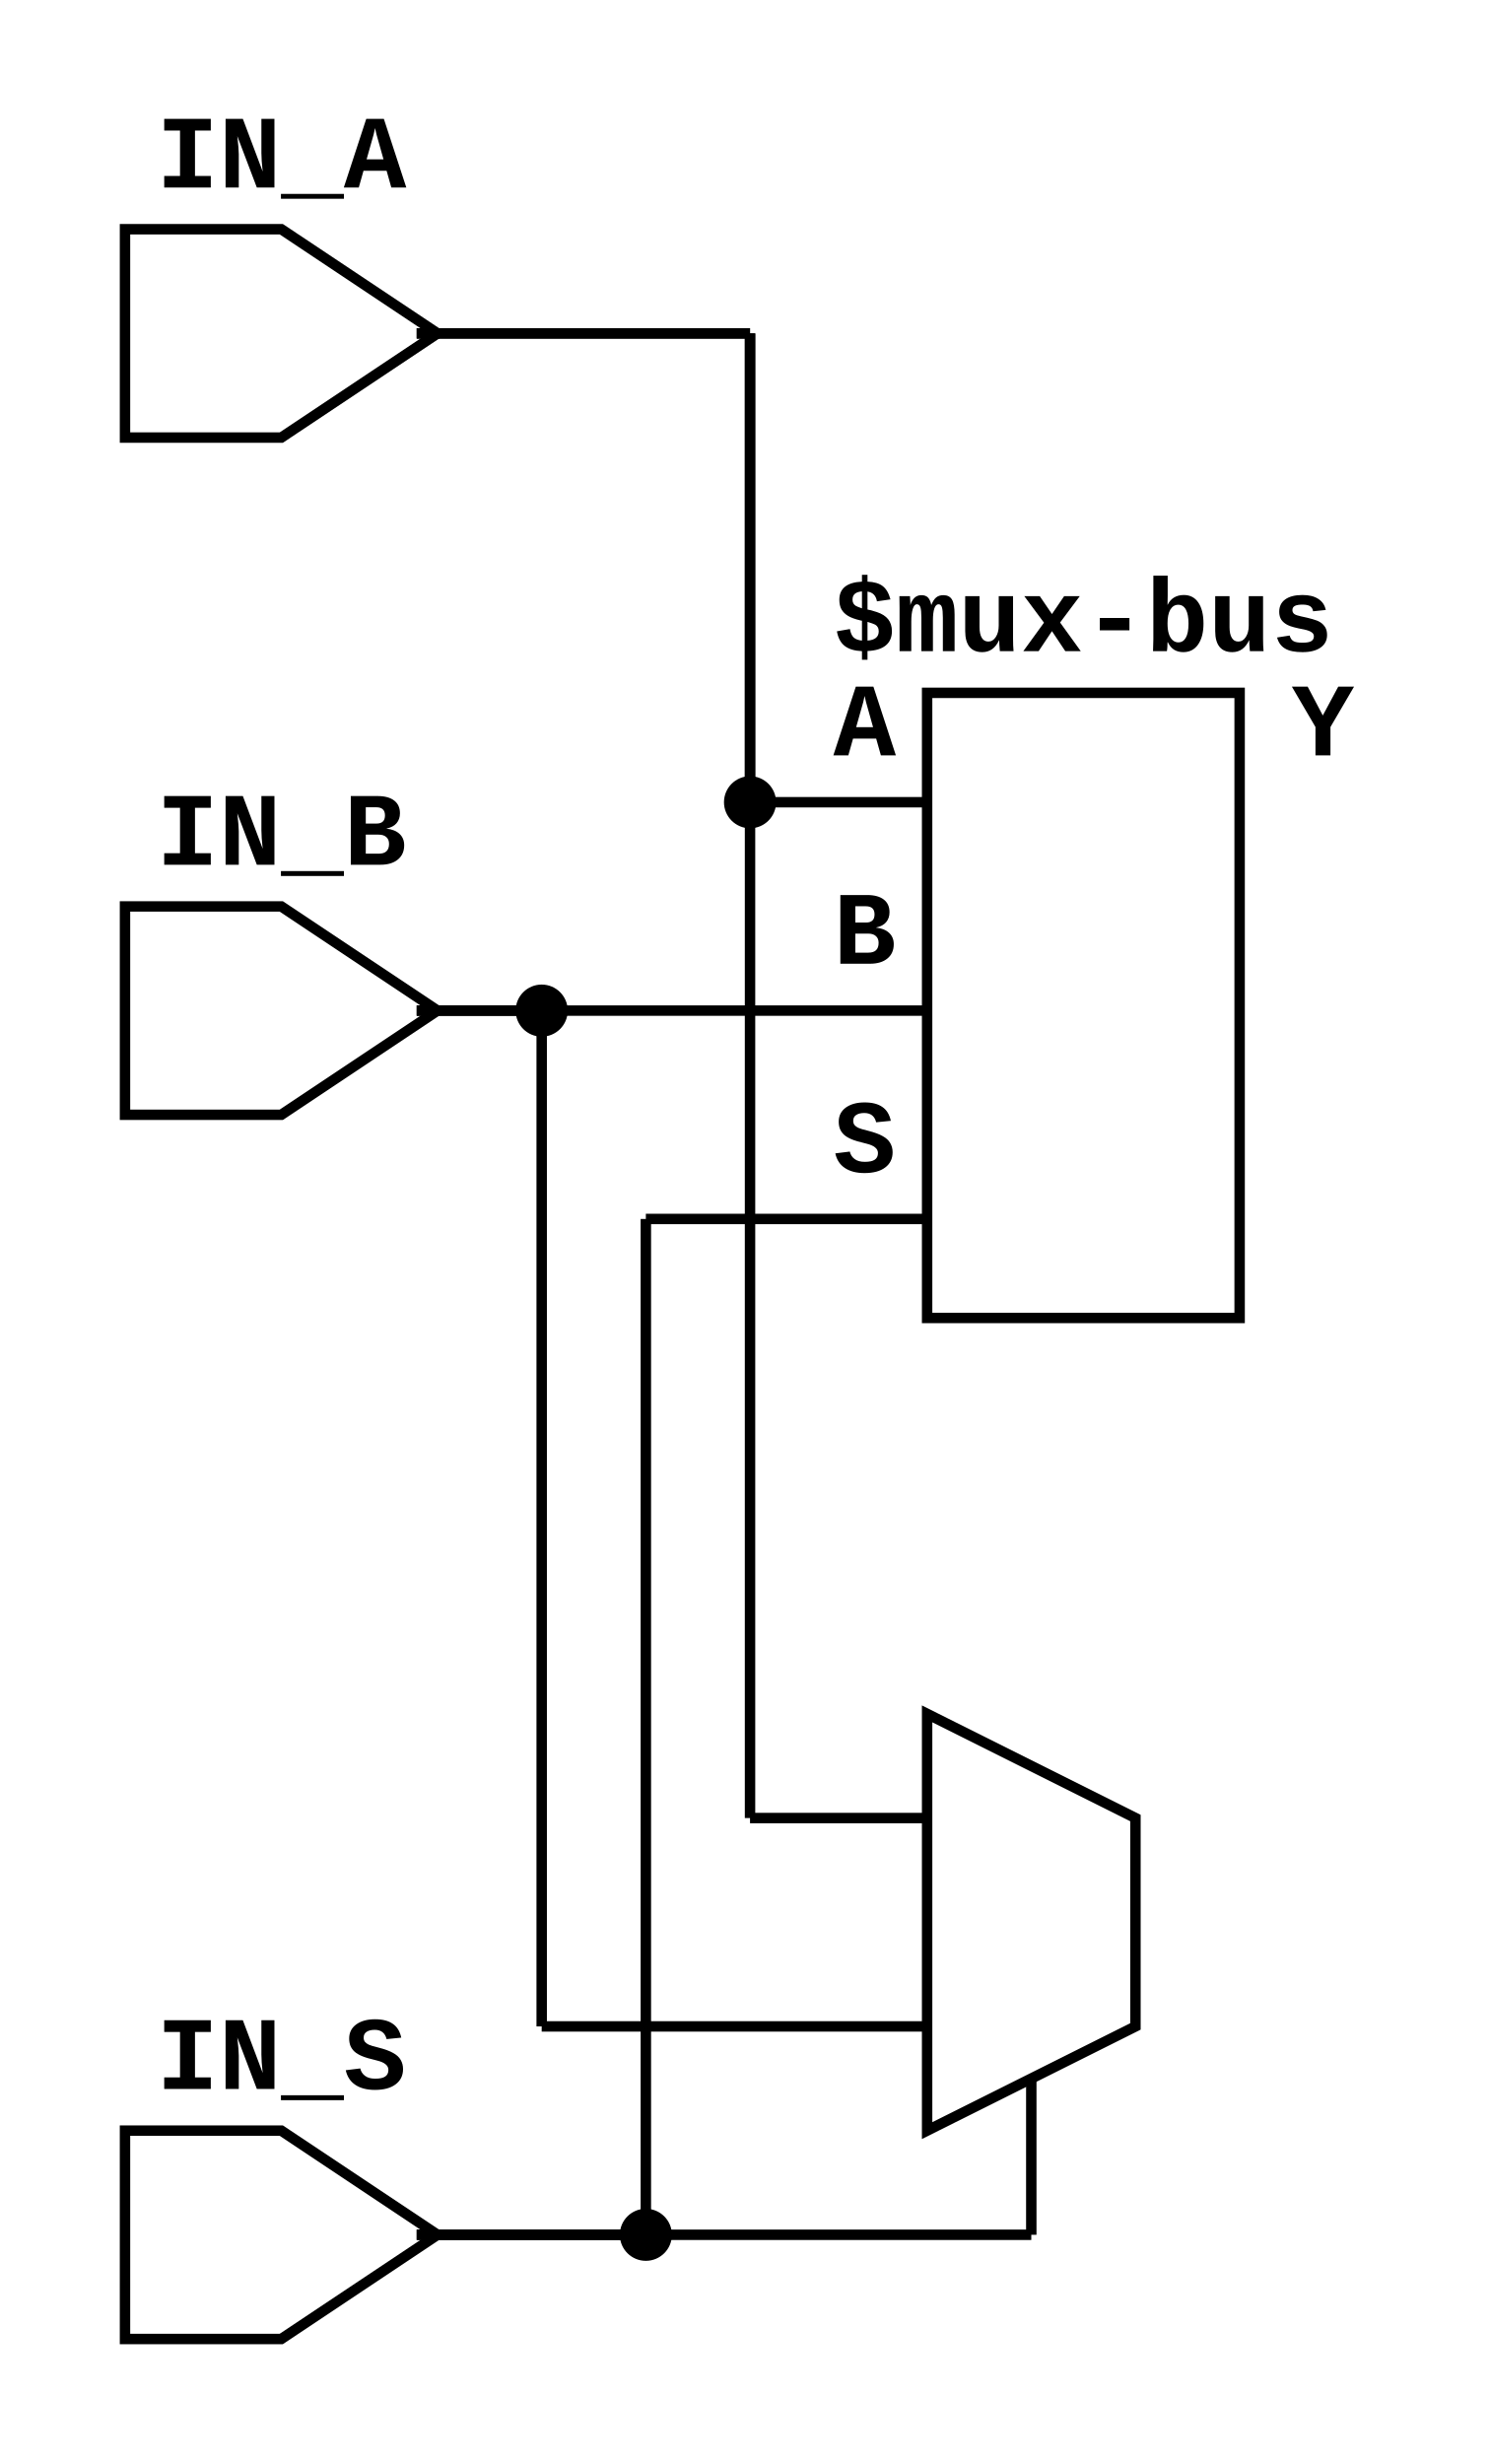
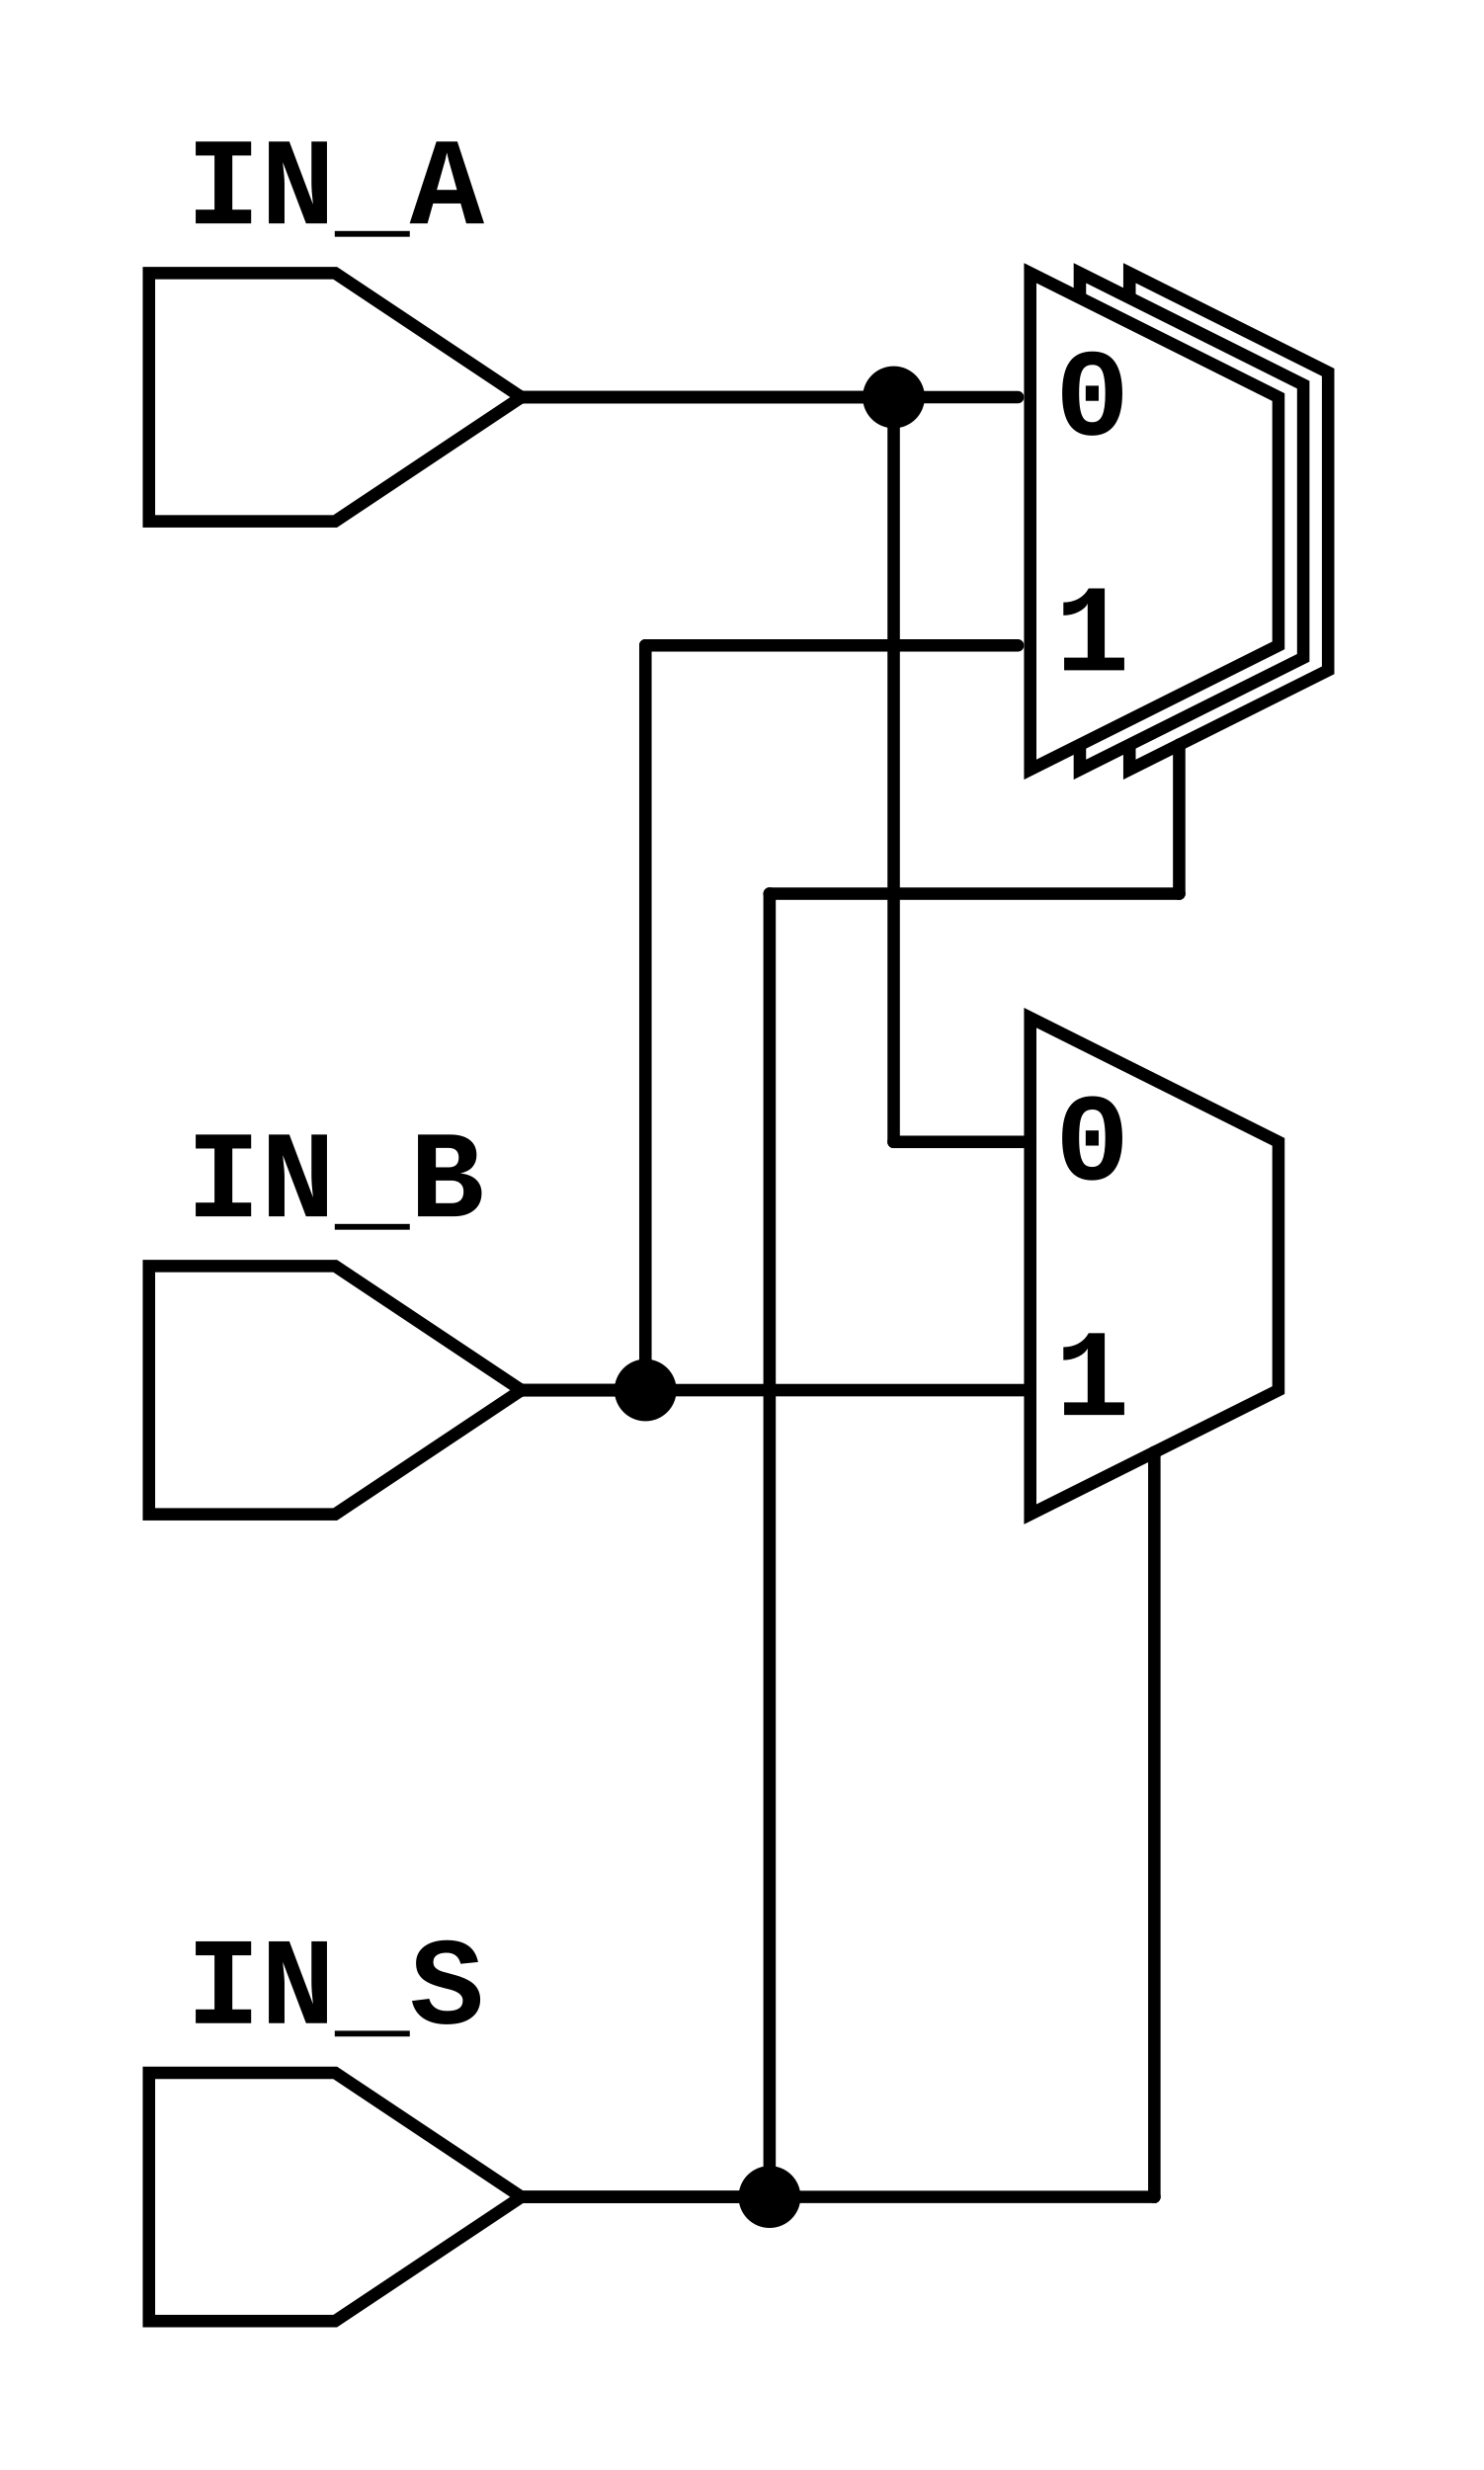
- <svg xmlns="http://www.w3.org/2000/svg" xmlns:ns1="https://github.com/nturley/netlistsvg" width="143" height="236.5">
+ <svg xmlns="http://www.w3.org/2000/svg" xmlns:ns1="https://github.com/nturley/netlistsvg" width="119.5" height="199">
  <style>svg {
    stroke:#000;
    fill:none;
  }
  text {
    fill:#000;
    stroke:none;
    font-size:10px;
    font-weight: bold;
    font-family: "Courier New", monospace;
  }
+   line {
+       stroke-linecap: round;
+   }
  .nodelabel {
    text-anchor: middle;
  }
  .inputPortLabel {
    text-anchor: end;
  }
  .splitjoinBody {
    fill:#000;
+   }
+   .net {
+     marker-end: url(#arrow);
  }</style>
-   <g ns1:type="mux" transform="translate(89,164.5)" ns1:width="20" ns1:height="40" id="cell_MUX">
+   <g ns1:type="mux" transform="translate(83,82)" ns1:width="20" ns1:height="40" id="cell_MUX">
    <ns1:alias val="$pmux" />
    <ns1:alias val="$mux" />
    <ns1:alias val="$_MUX_" />
    <path d="M0,0 L20,10 L20,30 L0,40 Z" class="cell_MUX" />
+     <text x="5" y="32" class="nodelabel cell_MUX" ns1:attribute="">1</text>
+     <text x="5" y="13" class="nodelabel cell_MUX" ns1:attribute="">0</text>
    <g ns1:x="0" ns1:y="10" ns1:pid="A" />
    <g ns1:x="0" ns1:y="30" ns1:pid="B" />
    <g ns1:x="10" ns1:y="35" ns1:pid="S" />
    <g ns1:x="20" ns1:y="20" ns1:pid="Y" />
  </g>
-   <g ns1:type="generic" transform="translate(89,66.5)" ns1:width="30" ns1:height="40" id="cell_MUX_BUS">
-     <text x="15" y="-4" class="nodelabel cell_MUX_BUS" ns1:attribute="ref">$mux-bus</text>
-     <rect width="30" height="60" ns1:generic="body" class="cell_MUX_BUS" />
-     <g transform="translate(0,10)" ns1:x="0" ns1:y="10" ns1:pid="in0" id="port_MUX_BUS~A">
-       <text x="-3" y="-4" class="inputPortLabel cell_MUX_BUS">A</text>
-     </g>
-     <g transform="translate(0,30)" ns1:x="0" ns1:y="10" ns1:pid="in0" id="port_MUX_BUS~B">
-       <text x="-3" y="-4" class="inputPortLabel cell_MUX_BUS">B</text>
-     </g>
-     <g transform="translate(0,50)" ns1:x="0" ns1:y="10" ns1:pid="in0" id="port_MUX_BUS~S">
-       <text x="-3" y="-4" class="inputPortLabel cell_MUX_BUS">S</text>
-     </g>
-     <g transform="translate(30,10)" ns1:x="30" ns1:y="10" ns1:pid="out0" id="port_MUX_BUS~Y">
-       <text x="5" y="-4" style="fill:#000; stroke:none" class="cell_MUX_BUS">Y</text>
-     </g>
+   <g ns1:type="mux-bus" transform="translate(83,22)" ns1:width="24" ns1:height="40" id="cell_MUX_BUS">
+     <ns1:alias val="$pmux-bus" />
+     <ns1:alias val="$mux-bus" />
+     <ns1:alias val="$_MUX_-bus" />
+     <path d="M0,0 L20,10 L20,30 L0,40 Z" class="cell_MUX_BUS" />
+     <path d="M4,2 L4,0 L22,9 L22,31 L4,40 L4,38" class="cell_MUX_BUS" />
+     <path d="M8,2 L8,0 L24,8 L24,32 L8,40 L8,38" class="cell_MUX_BUS" />
+     <text x="5" y="32" class="nodelabel cell_MUX_BUS" ns1:attribute="">1</text>
+     <text x="5" y="13" class="nodelabel cell_MUX_BUS" ns1:attribute="">0</text>
+     <g ns1:x="-1" ns1:y="10" ns1:pid="A" />
+     <g ns1:x="-1" ns1:y="30" ns1:pid="B" />
+     <g ns1:x="12" ns1:y="38" ns1:pid="S" />
+     <g ns1:x="24.5" ns1:y="20" ns1:pid="Y" />
  </g>
  <g ns1:type="inputExt" transform="translate(12,22)" ns1:width="30" ns1:height="20" id="cell_IN_A">
    <text x="15" y="-4" class="nodelabel cell_IN_A" ns1:attribute="ref">IN_A</text>
    <ns1:alias val="$_inputExt_" />
    <path d="M0,0 L0,20 L15,20 L30,10 L15,0 Z" class="cell_IN_A" />
-     <g ns1:x="28" ns1:y="10" ns1:pid="Y" />
+     <g ns1:x="30" ns1:y="10" ns1:pid="Y" />
  </g>
-   <g ns1:type="inputExt" transform="translate(12,87)" ns1:width="30" ns1:height="20" id="cell_IN_B">
+   <g ns1:type="inputExt" transform="translate(12,102)" ns1:width="30" ns1:height="20" id="cell_IN_B">
    <text x="15" y="-4" class="nodelabel cell_IN_B" ns1:attribute="ref">IN_B</text>
    <ns1:alias val="$_inputExt_" />
    <path d="M0,0 L0,20 L15,20 L30,10 L15,0 Z" class="cell_IN_B" />
-     <g ns1:x="28" ns1:y="10" ns1:pid="Y" />
+     <g ns1:x="30" ns1:y="10" ns1:pid="Y" />
  </g>
-   <g ns1:type="inputExt" transform="translate(12,204.5)" ns1:width="30" ns1:height="20" id="cell_IN_S">
+   <g ns1:type="inputExt" transform="translate(12,167)" ns1:width="30" ns1:height="20" id="cell_IN_S">
    <text x="15" y="-4" class="nodelabel cell_IN_S" ns1:attribute="ref">IN_S</text>
    <ns1:alias val="$_inputExt_" />
    <path d="M0,0 L0,20 L15,20 L30,10 L15,0 Z" class="cell_IN_S" />
-     <g ns1:x="28" ns1:y="10" ns1:pid="Y" />
+     <g ns1:x="30" ns1:y="10" ns1:pid="Y" />
  </g>
-   <line x1="40" x2="72" y1="32" y2="32" class="net_2" />
-   <line x1="72" x2="72" y1="32" y2="174.5" class="net_2" />
-   <line x1="72" x2="89" y1="174.5" y2="174.5" class="net_2" />
-   <line x1="40" x2="72" y1="32" y2="32" class="net_2" />
-   <line x1="72" x2="72" y1="32" y2="77" class="net_2" />
-   <circle cx="72" cy="77" r="2" style="fill:#000" class="net_2" />
-   <line x1="72" x2="89" y1="77" y2="77" class="net_2" />
-   <line x1="40" x2="52" y1="97" y2="97" class="net_3" />
-   <line x1="52" x2="52" y1="97" y2="194.5" class="net_3" />
-   <circle cx="52" cy="97" r="2" style="fill:#000" class="net_3" />
-   <line x1="52" x2="89" y1="194.5" y2="194.5" class="net_3" />
-   <line x1="40" x2="89" y1="97" y2="97" class="net_3" />
-   <line x1="40" x2="99" y1="214.5" y2="214.5" class="net_4" />
-   <line x1="99" x2="99" y1="214.5" y2="199.5" class="net_4" />
-   <line x1="40" x2="62" y1="214.5" y2="214.5" class="net_4" />
-   <line x1="62" x2="62" y1="214.5" y2="117" class="net_4" />
-   <circle cx="62" cy="214.5" r="2" style="fill:#000" class="net_4" />
-   <line x1="62" x2="89" y1="117" y2="117" class="net_4" />
+   <line x1="42" x2="72" y1="32" y2="32" class="net_2" />
+   <line x1="72" x2="72" y1="32" y2="92" class="net_2" />
+   <circle cx="72" cy="32" r="2" style="fill:#000" class="net_2" />
+   <line x1="72" x2="83" y1="92" y2="92" class="net_2" />
+   <line x1="42" x2="82" y1="32" y2="32" class="net_2" />
+   <line x1="42" x2="83" y1="112" y2="112" class="net_3" />
+   <line x1="42" x2="52" y1="112" y2="112" class="net_3" />
+   <line x1="52" x2="52" y1="112" y2="52" class="net_3" />
+   <circle cx="52" cy="112" r="2" style="fill:#000" class="net_3" />
+   <line x1="52" x2="82" y1="52" y2="52" class="net_3" />
+   <line x1="42" x2="93" y1="177" y2="177" class="net_4" />
+   <line x1="93" x2="93" y1="177" y2="117" class="net_4" />
+   <line x1="42" x2="62" y1="177" y2="177" class="net_4" />
+   <line x1="62" x2="62" y1="177" y2="72" class="net_4" />
+   <line x1="62" x2="95" y1="72" y2="72" class="net_4" />
+   <circle cx="62" cy="177" r="2" style="fill:#000" class="net_4" />
+   <line x1="95" x2="95" y1="72" y2="60" class="net_4" />
</svg>
